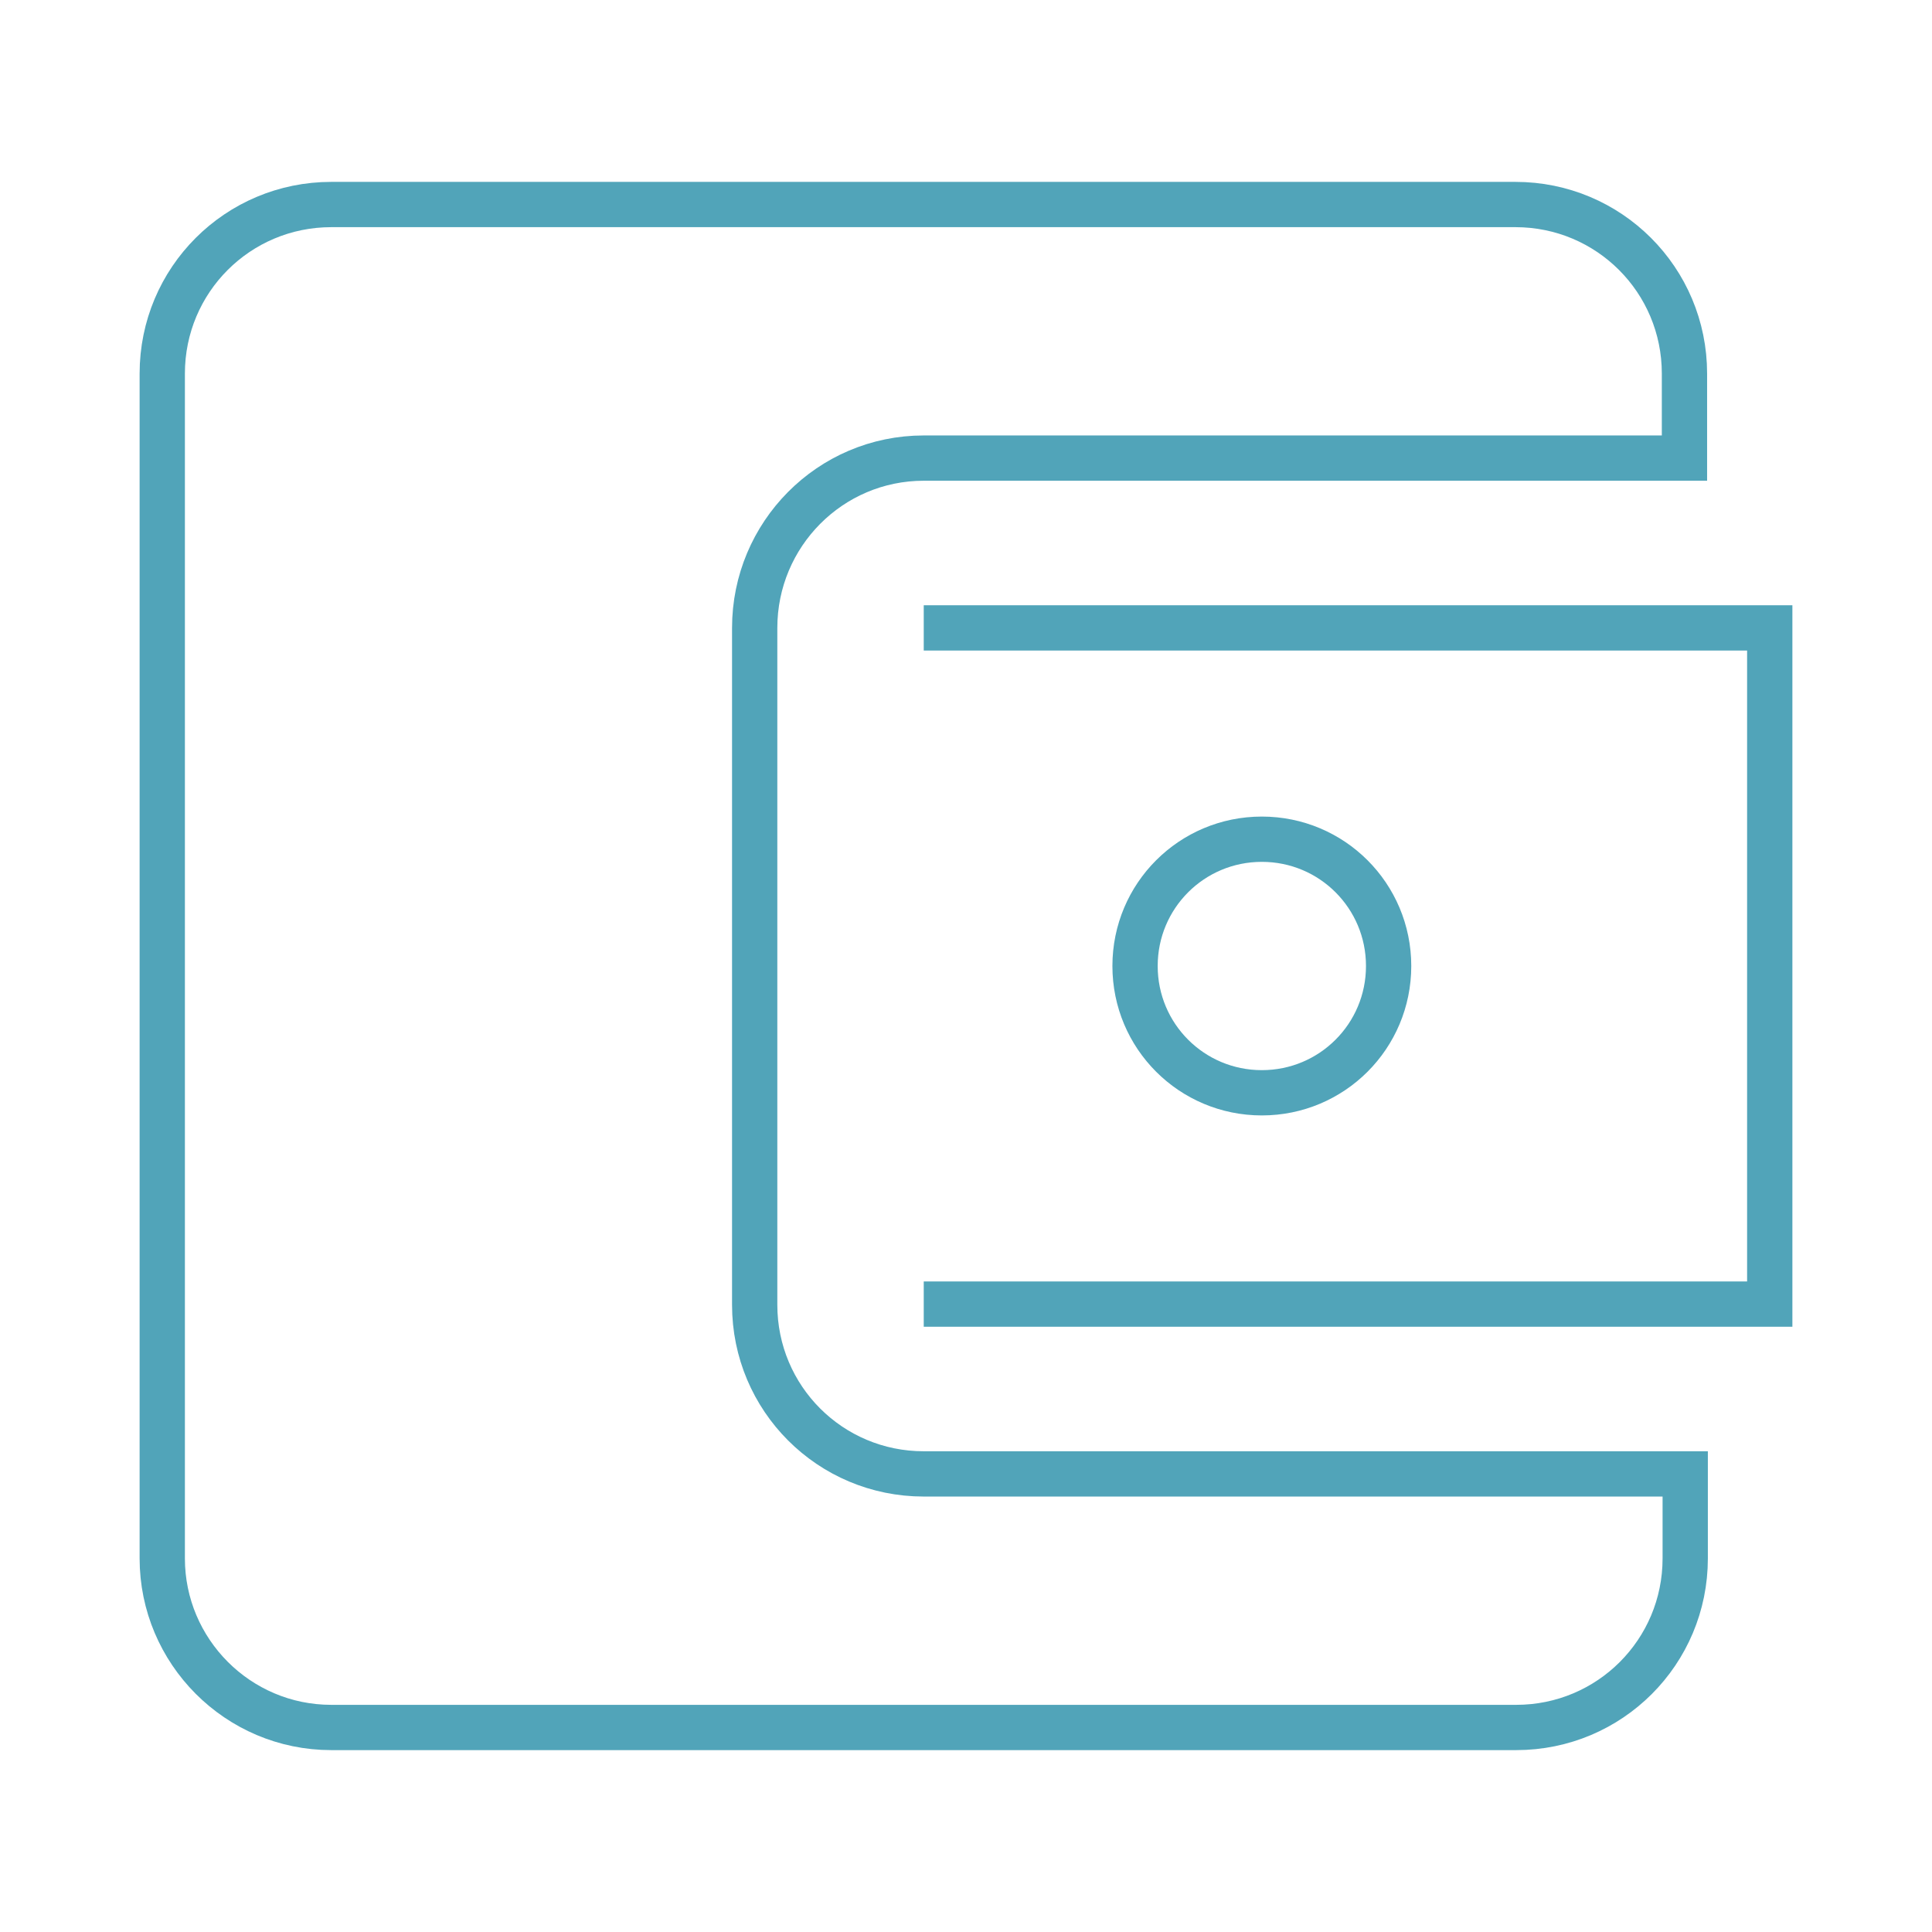
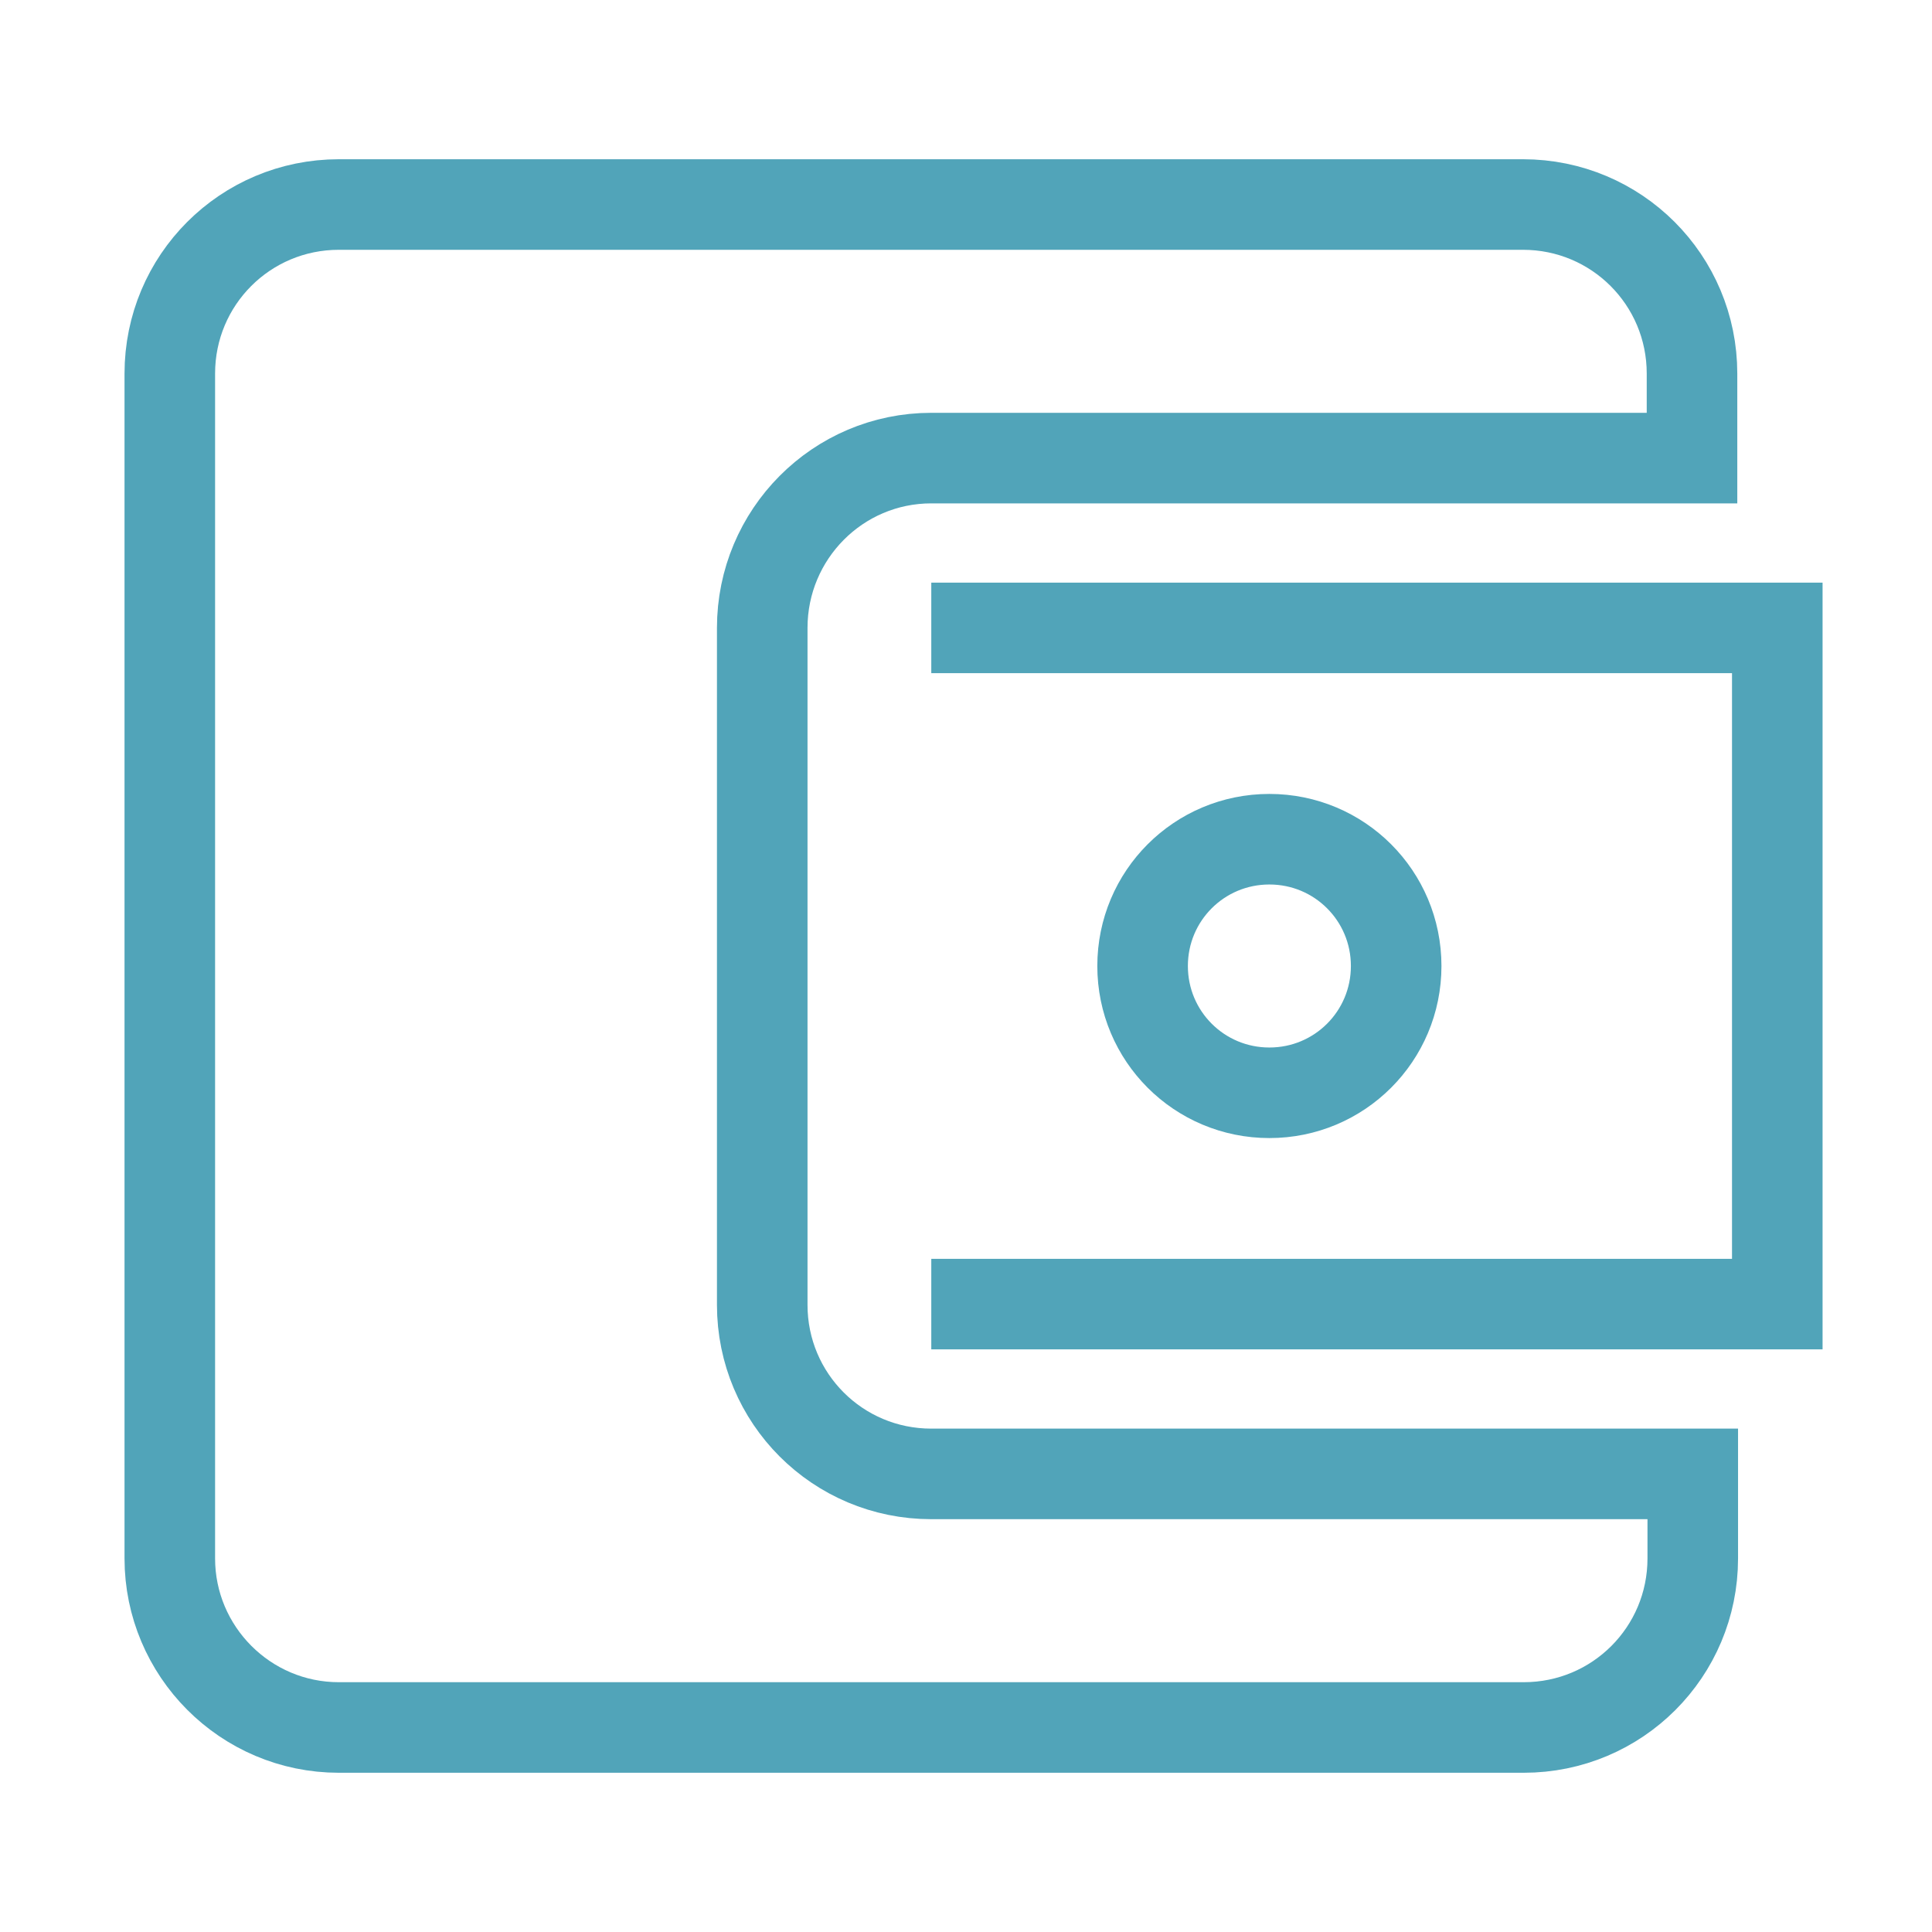
<svg xmlns="http://www.w3.org/2000/svg" version="1.1" id="Layer_1" x="0px" y="0px" viewBox="-292 170.3 256 256" style="enable-background:new -292 170.3 256 256;" xml:space="preserve">
  <style type="text/css">
- 	.st0{fill:none;stroke:#51A4B9;stroke-width:6;stroke-miterlimit:10;}
+ 	.st0{fill:none;stroke:#51A4B9;stroke-width:12;stroke-miterlimit:10;}
</style>
-   <path class="st0" d="M-68.7,365.6v11.2c0,12.4-10,22.4-22.4,22.4h-157c-12.4,0-22.4-10.1-22.4-22.4v-157c0-12.4,10-22.4,22.4-22.4  h156.9c12.4,0,22.4,10,22.4,22.4V231h-100.8c-12.4,0-22.4,10.1-22.4,22.5v89.7c0,12.4,10,22.4,22.4,22.4L-68.7,365.6L-68.7,365.6z   M-169.6,343.1h112.1v-89.6h-112.1 M-124.8,315.1c-9.3,0-16.8-7.5-16.8-16.8c0-9.3,7.5-16.8,16.8-16.8s16.8,7.5,16.8,16.8  C-108,307.6-115.5,315.1-124.8,315.1z" />
+   <path class="st0" d="M-67.7,365.6v11.2c0,12.4-10,22.4-22.4,22.4h-157c-12.4,0-22.4-10.1-22.4-22.4v-157c0-12.4,10-22.4,22.4-22.4  h156.9c12.4,0,22.4,10,22.4,22.4V231h-100.8c-12.4,0-22.4,10.1-22.4,22.5v89.7c0,12.4,10,22.4,22.4,22.4L-67.7,365.6L-67.7,365.6z   M-168.6,343.1h112.1v-89.6h-112.1 M-123.8,315.1c-9.3,0-16.8-7.5-16.8-16.8s7.5-16.8,16.8-16.8s16.8,7.5,16.8,16.8  S-114.5,315.1-123.8,315.1z" />
</svg>
